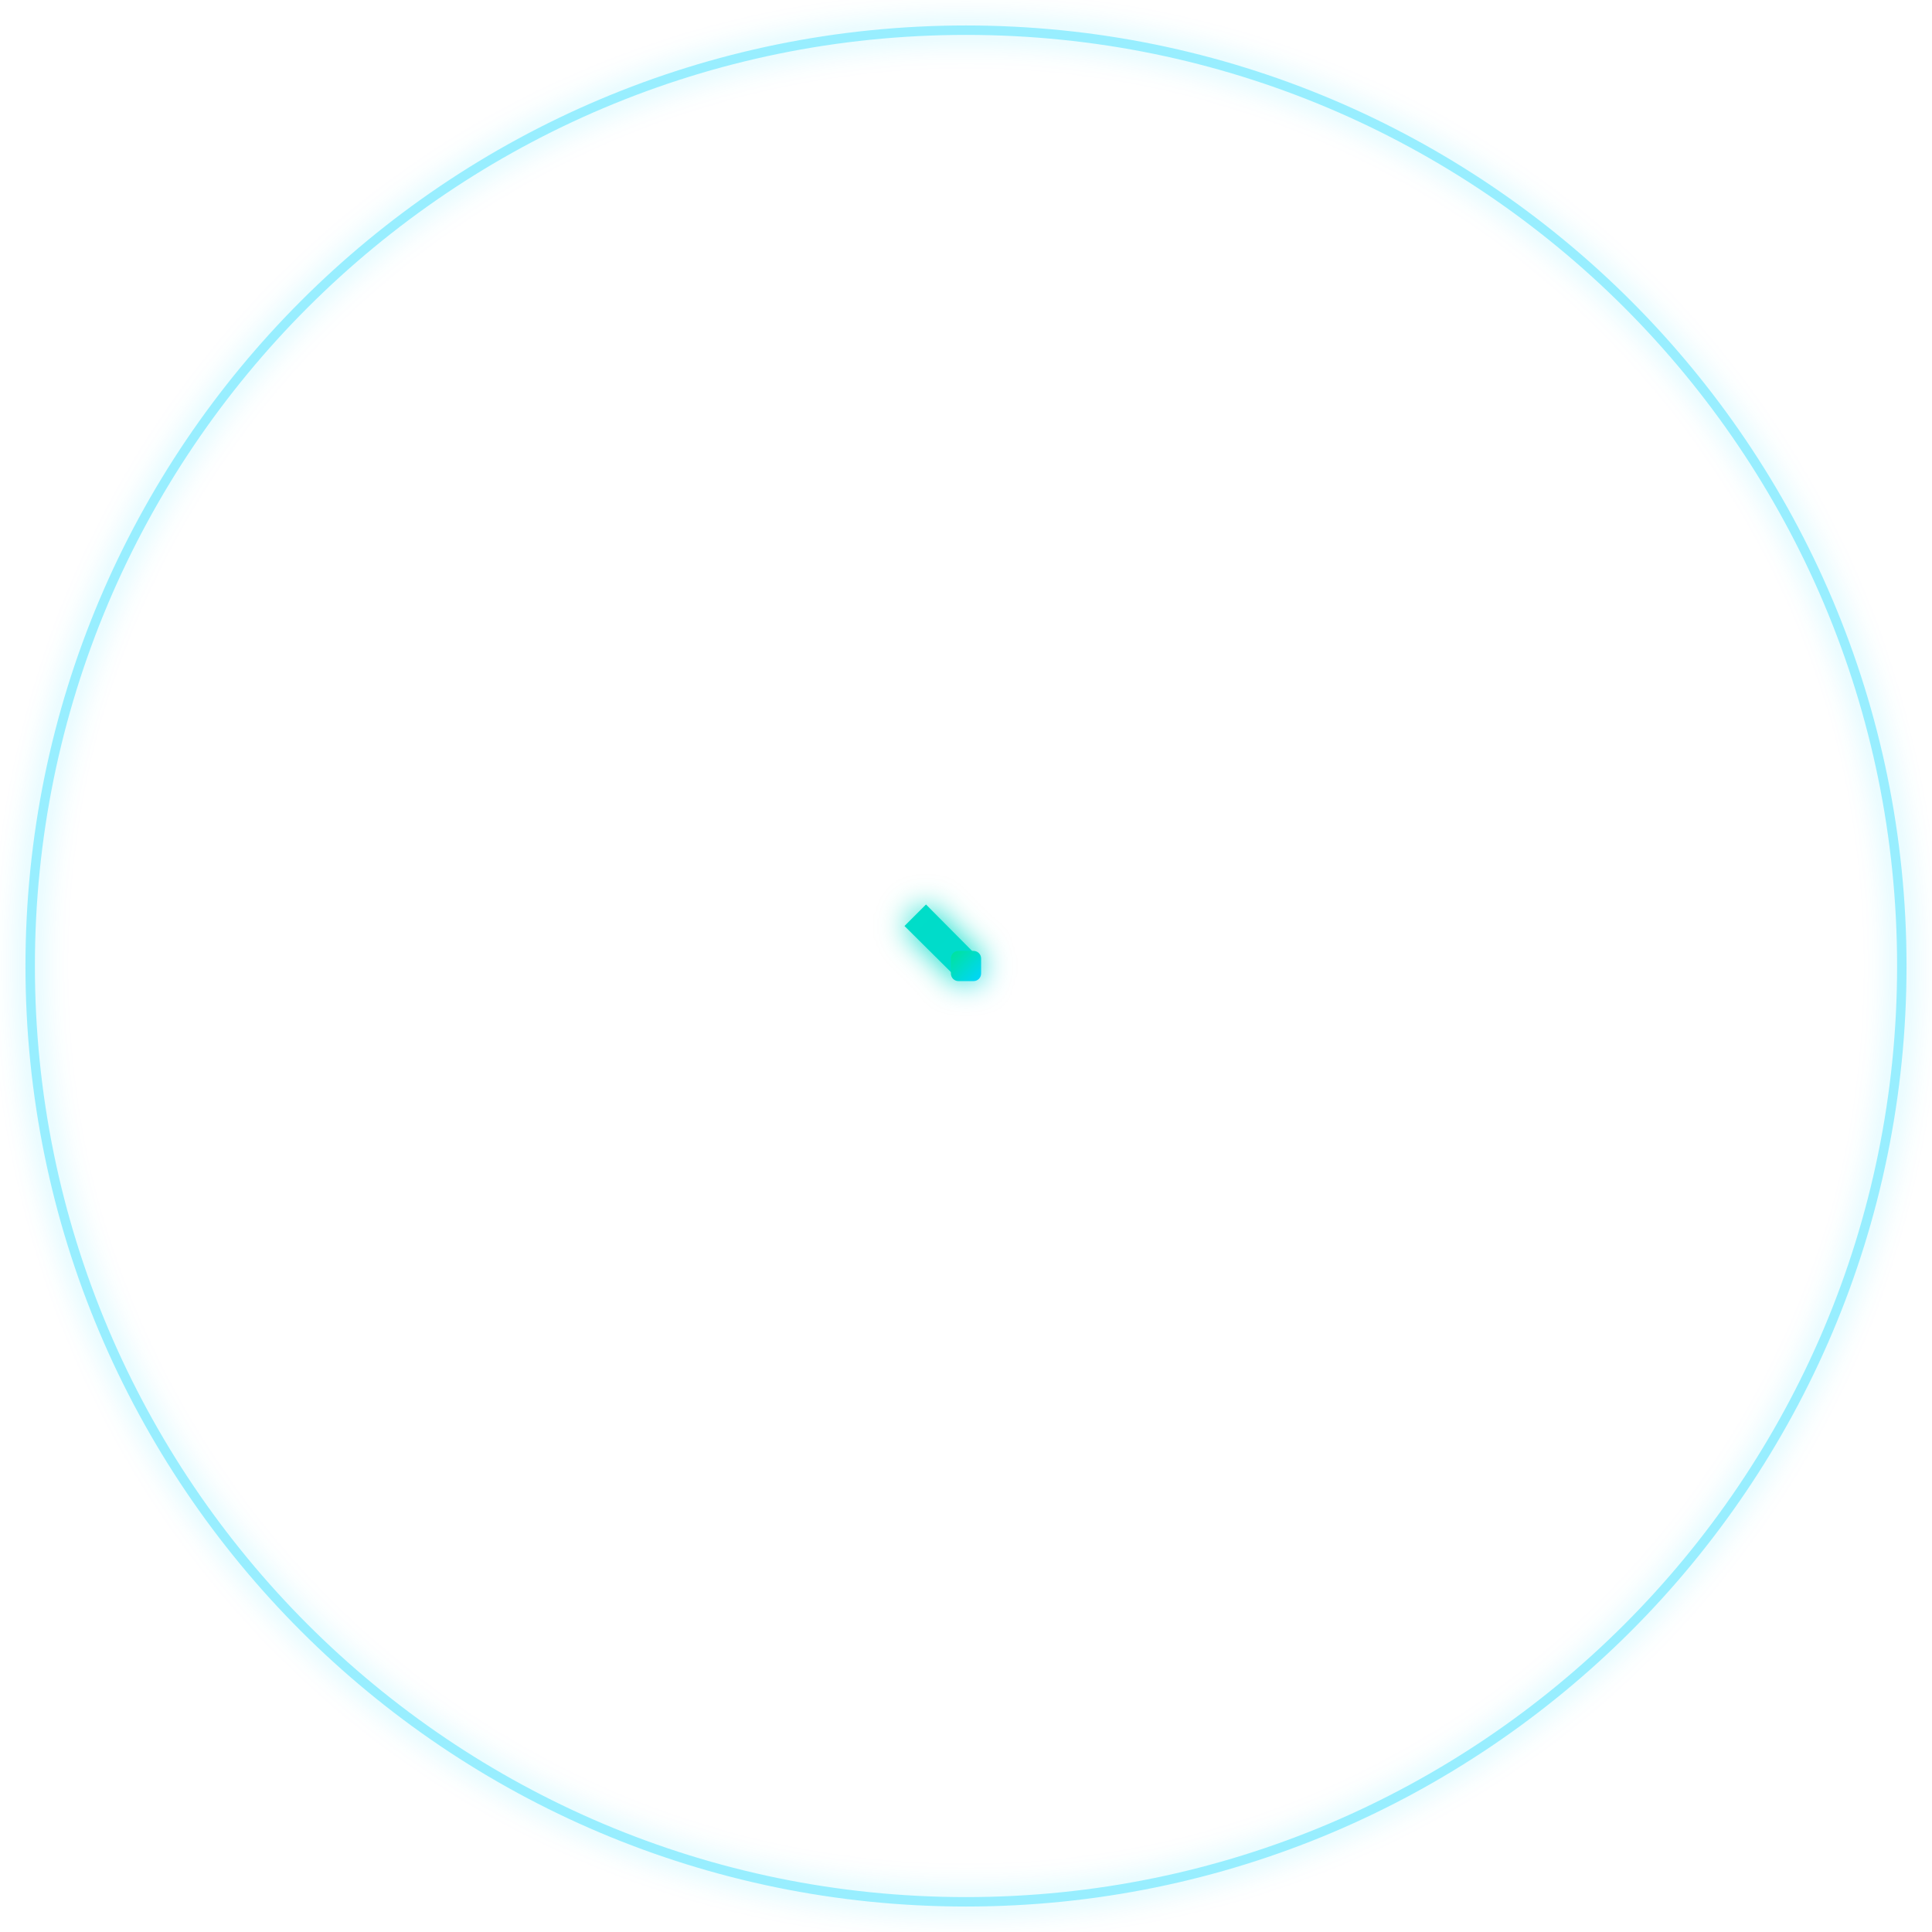
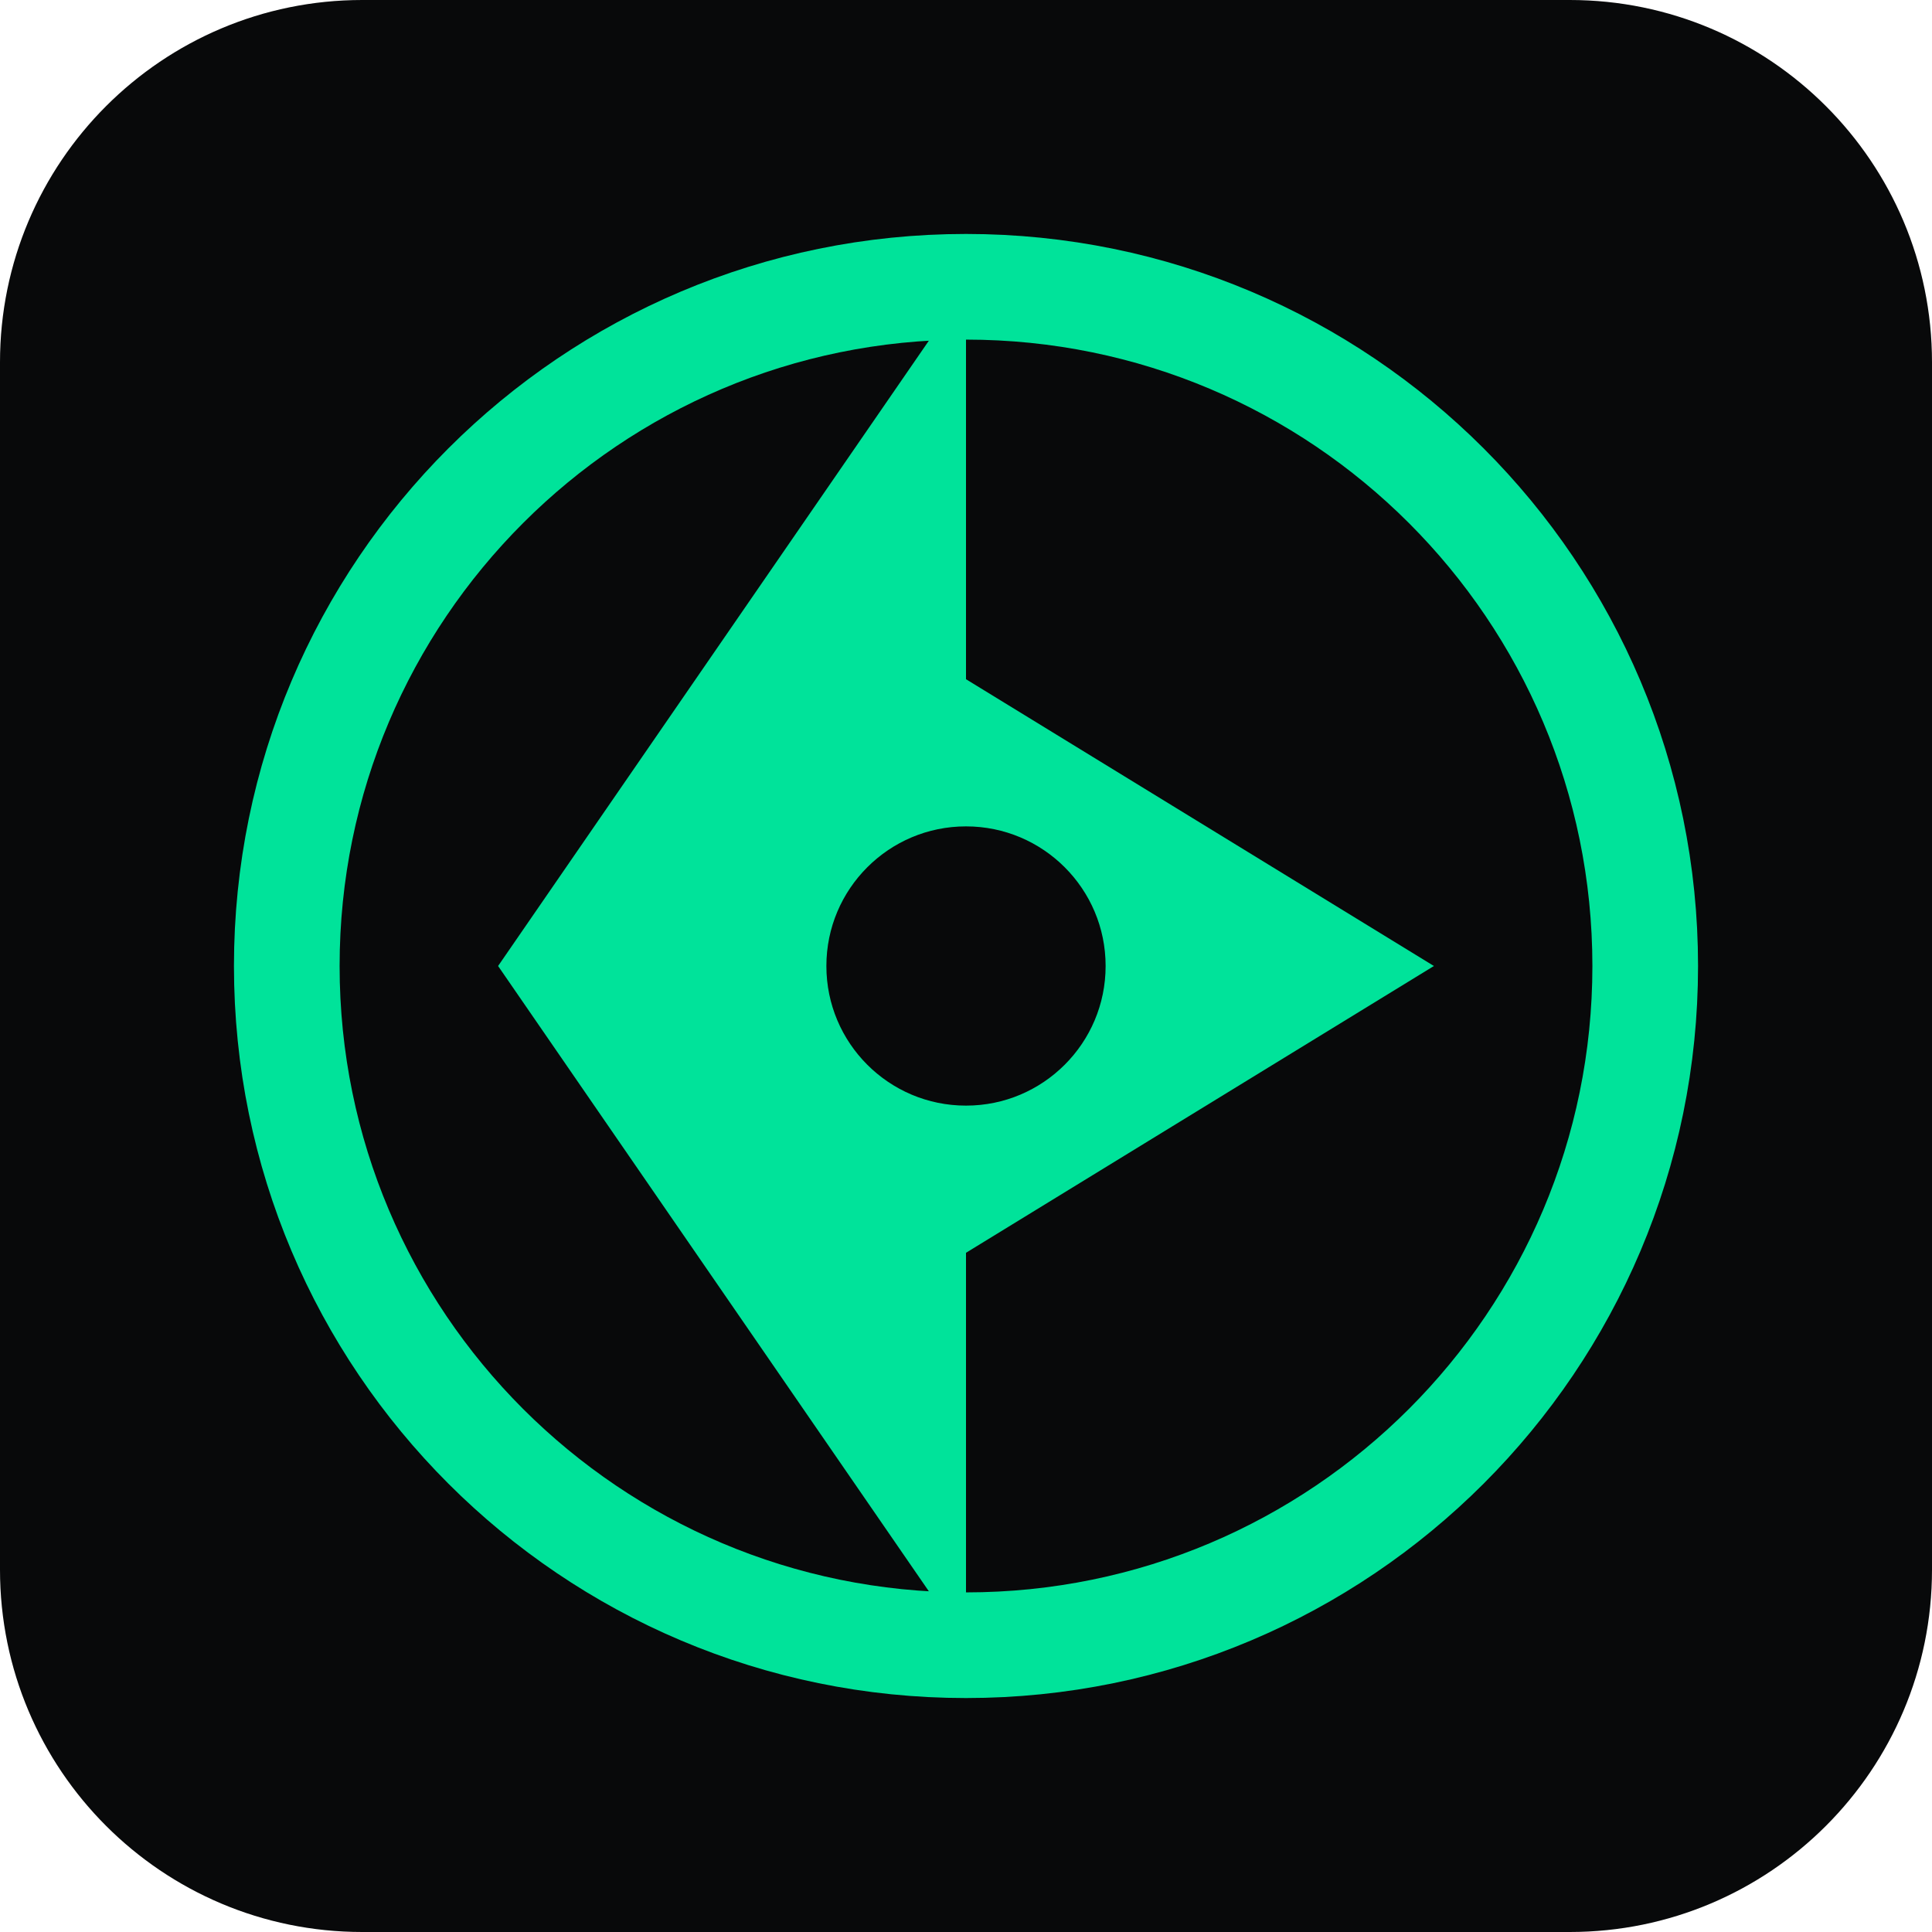
- <svg xmlns="http://www.w3.org/2000/svg" viewBox="0 0 1024 1024" width="1024" height="1024">
-   <defs>
-     <linearGradient id="markGrad" x1="0%" y1="0%" x2="100%" y2="100%">
-       <stop offset="0%" stop-color="#00E39A" />
-       <stop offset="100%" stop-color="#00D5FF" />
-     </linearGradient>
-     <linearGradient id="ringGrad" x1="0%" y1="0%" x2="100%" y2="100%">
-       <stop offset="0%" stop-color="#00E39A" />
-       <stop offset="100%" stop-color="#00D5FF" stop-opacity="0.6" />
-     </linearGradient>
-     <filter id="glow" x="-50%" y="-50%" width="200%" height="200%">
-       <feGaussianBlur stdDeviation="4" result="blur" />
-       <feMerge>
-         <feMergeNode in="blur" />
-         <feMergeNode in="SourceGraphic" />
-       </feMerge>
-     </filter>
-   </defs>
-   <g transform="scale(2.0)">
-     <g id="ownex-mark" filter="url(#glow)">
-       <path d="M 410.9 101.1 L 384.0 128.0 L 258.8 253.2 L 245.4 239.7 L 239.7 245.4 L 253.2 258.8 L 128.0 384.0 L 101.1 410.9 Z" fill="url(#markGrad)" />
-       <path d="M 410.9 101.1 L 384.0 128.0 L 258.8 253.2 L 272.3 239.7 L 266.6 245.4 L 253.2 258.8 L 128.0 384.0 L 101.1 410.9 Z" fill="url(#markGrad)" />
-       <circle cx="256.0" cy="256.0" r="248" fill="none" stroke="#00D5FF" stroke-width="2.5" opacity="0.35" />
-       <rect x="252.0" y="252.0" width="8" height="8" rx="2" fill="url(#markGrad)" />
-     </g>
-   </g>
+ <svg xmlns="http://www.w3.org/2000/svg" width="512" height="512" viewBox="0 0 512 512" fill="none">
+   <rect width="512" height="512" rx="96" fill="#08090A" />
+   <circle cx="256" cy="256" r="180" stroke="#00E39A" stroke-width="28" fill="none" />
+   <path d="M256 76 L256 180 L380 256 L256 332 L256 436 L132 256 L256 76 Z" fill="#00E39A" />
+   <circle cx="256" cy="256" r="44" fill="#08090A" stroke="#00E39A" stroke-width="14" />
</svg>
